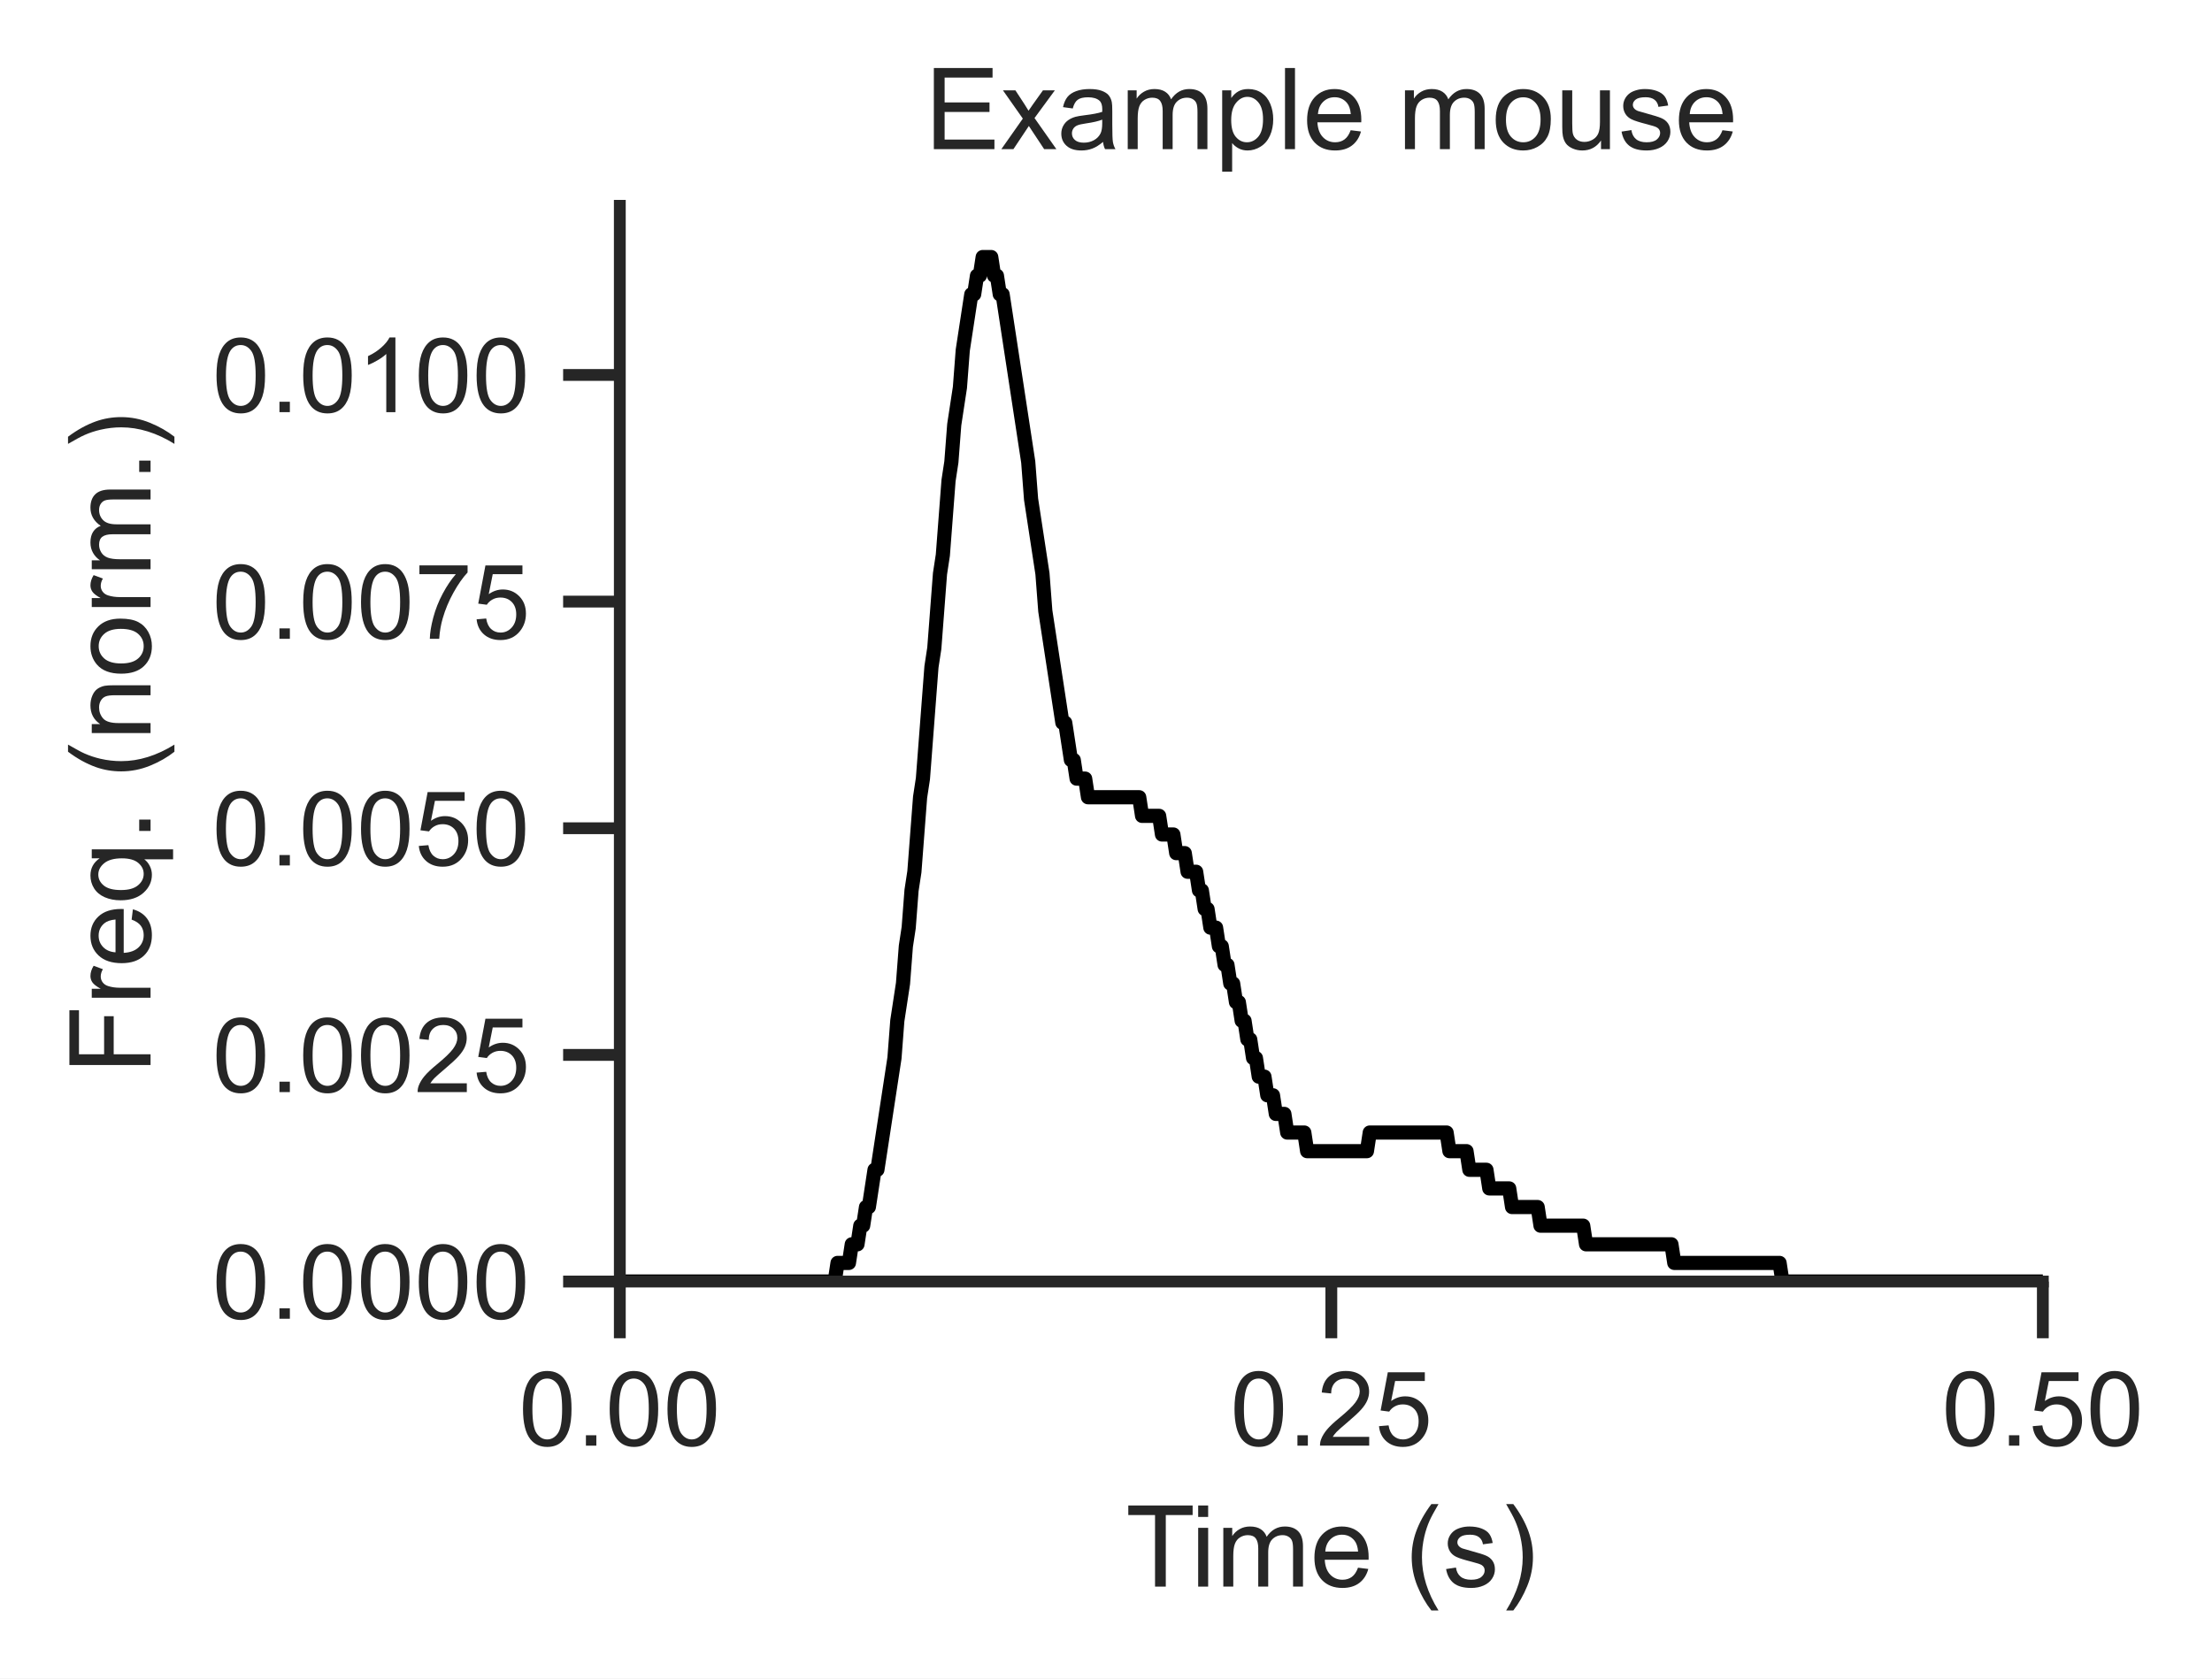
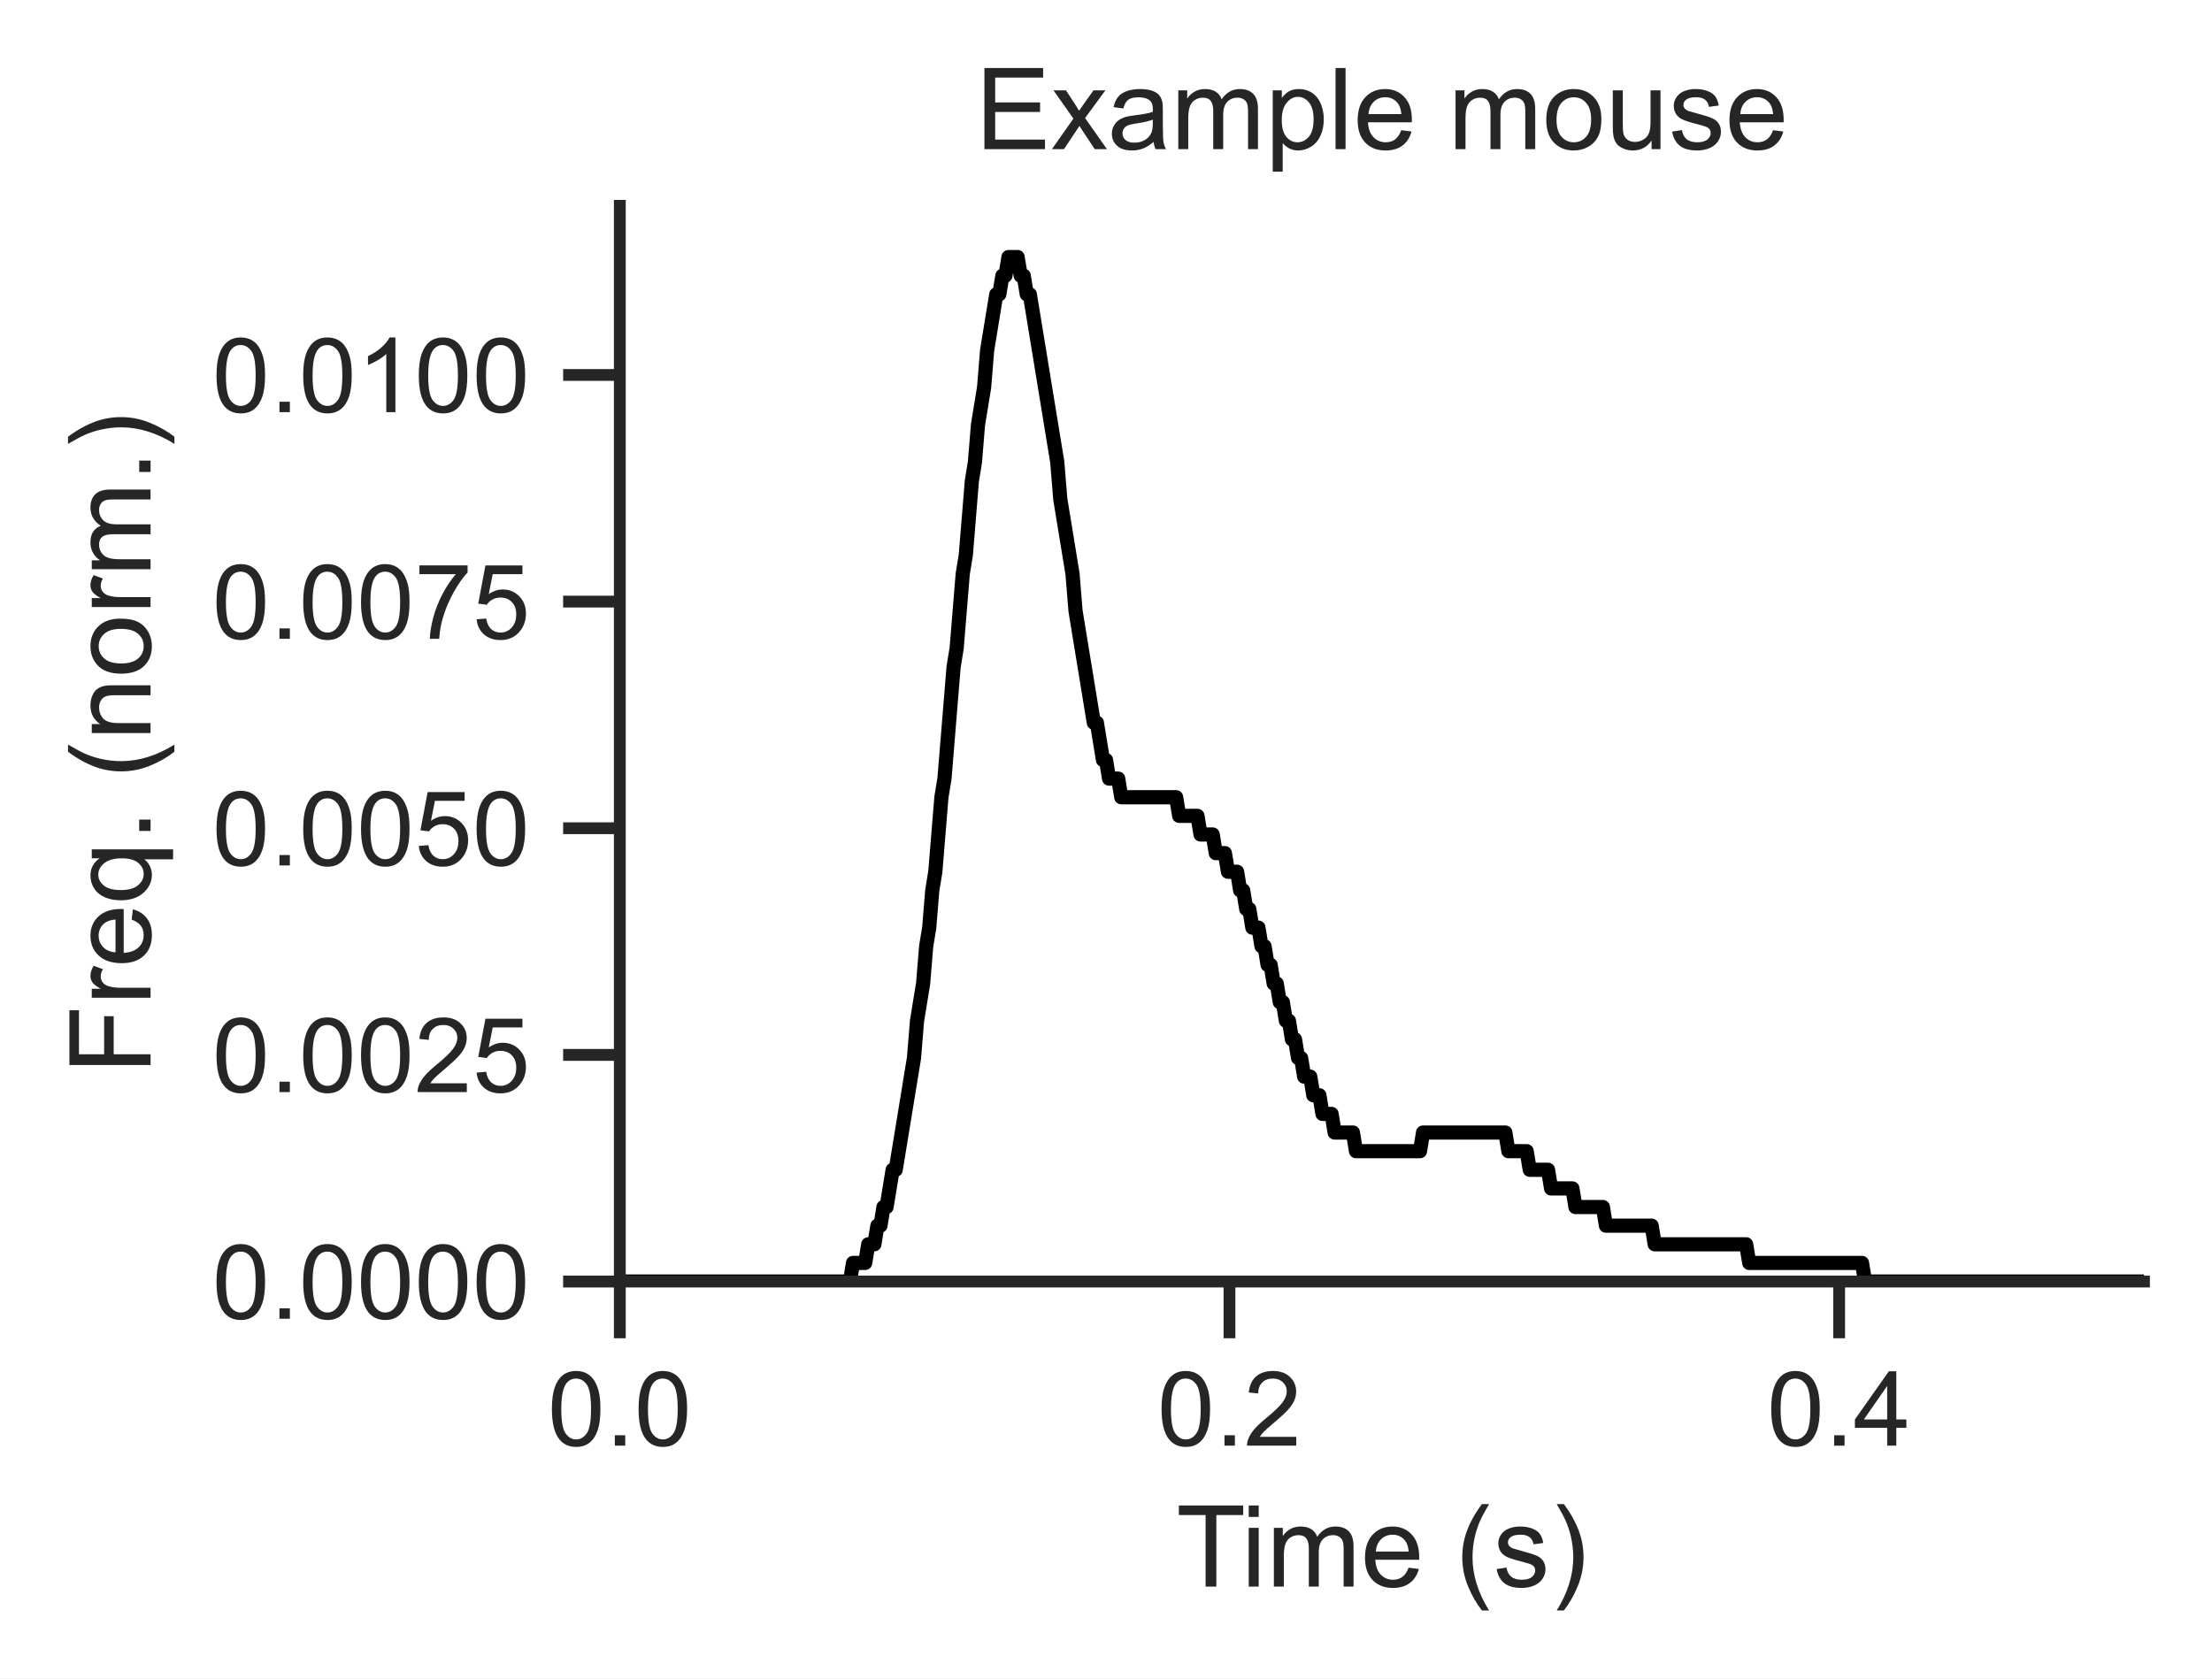
<svg xmlns="http://www.w3.org/2000/svg" xmlns:xlink="http://www.w3.org/1999/xlink" width="234.12pt" height="177.69pt" viewBox="0 0 234.12 177.69" version="1.1">
  <defs>
    <style type="text/css">*{stroke-linejoin: round; stroke-linecap: butt}</style>
  </defs>
  <g id="figure_1">
    <g id="patch_1">
      <path d="M 0 177.69  L 234.12 177.69  L 234.12 0  L 0 0  z " style="fill: #ffffff" />
    </g>
    <g id="axes_1">
      <g id="patch_2">
-         <path d="M 65.602 135.668  L 216.216 135.668  L 216.216 21.789  L 65.602 21.789  z " style="fill: #ffffff" />
+         <path d="M 65.602 135.668  L 226.92 135.668  L 226.92 21.789  L 65.602 21.789  z " style="fill: #ffffff" />
      </g>
      <g id="matplotlib.axis_1">
        <g id="xtick_1">
          <g id="line2d_1">
            <defs>
-               <path id="mc07a9de9a9" d="M 0 0  L 0 6  " style="stroke: #262626; stroke-width: 1.25" />
-             </defs>
-             <g>
-               <use xlink:href="#mc07a9de9a9" x="65.602" y="135.668" style="fill: #262626; stroke: #262626; stroke-width: 1.25" />
+               <path id="mfc307ccfb5" d="M 0 0  L 0 6  " style="stroke: #262626; stroke-width: 1.25" />
+             </defs>
+             <g>
+               <use xlink:href="#mfc307ccfb5" x="65.602" y="135.668" style="fill: #262626; stroke: #262626; stroke-width: 1.25" />
            </g>
          </g>
          <g id="text_1">
-             <g style="fill: #262626" transform="translate(54.89883 153.042) scale(0.11 -0.11)">
+             <g style="fill: #262626" transform="translate(57.95734 153.042) scale(0.11 -0.11)">
              <defs>
                <path id="ArialMT-30" d="M 266 2259  Q 266 3072 433 3567  Q 600 4063 929 4331  Q 1259 4600 1759 4600  Q 2128 4600 2406 4451  Q 2684 4303 2865 4023  Q 3047 3744 3150 3342  Q 3253 2941 3253 2259  Q 3253 1453 3087 958  Q 2922 463 2592 192  Q 2263 -78 1759 -78  Q 1097 -78 719 397  Q 266 969 266 2259  z M 844 2259  Q 844 1131 1108 757  Q 1372 384 1759 384  Q 2147 384 2411 759  Q 2675 1134 2675 2259  Q 2675 3391 2411 3762  Q 2147 4134 1753 4134  Q 1366 4134 1134 3806  Q 844 3388 844 2259  z " transform="scale(0.015625)" />
                <path id="ArialMT-2e" d="M 581 0  L 581 641  L 1222 641  L 1222 0  L 581 0  z " transform="scale(0.015625)" />
              </defs>
              <use xlink:href="#ArialMT-30" />
              <use xlink:href="#ArialMT-2e" transform="translate(55.61523 0)" />
              <use xlink:href="#ArialMT-30" transform="translate(83.39844 0)" />
-               <use xlink:href="#ArialMT-30" transform="translate(139.0137 0)" />
            </g>
          </g>
        </g>
        <g id="xtick_2">
          <g id="line2d_2">
            <g>
-               <use xlink:href="#mc07a9de9a9" x="140.909" y="135.668" style="fill: #262626; stroke: #262626; stroke-width: 1.25" />
+               <use xlink:href="#mfc307ccfb5" x="130.129" y="135.668" style="fill: #262626; stroke: #262626; stroke-width: 1.25" />
            </g>
          </g>
          <g id="text_2">
-             <g style="fill: #262626" transform="translate(130.2057 153.042) scale(0.11 -0.11)">
+             <g style="fill: #262626" transform="translate(122.4842 153.042) scale(0.11 -0.11)">
              <defs>
                <path id="ArialMT-32" d="M 3222 541  L 3222 0  L 194 0  Q 188 203 259 391  Q 375 700 629 1000  Q 884 1300 1366 1694  Q 2113 2306 2375 2664  Q 2638 3022 2638 3341  Q 2638 3675 2398 3904  Q 2159 4134 1775 4134  Q 1369 4134 1125 3890  Q 881 3647 878 3216  L 300 3275  Q 359 3922 746 4261  Q 1134 4600 1788 4600  Q 2447 4600 2831 4234  Q 3216 3869 3216 3328  Q 3216 3053 3103 2787  Q 2991 2522 2730 2228  Q 2469 1934 1863 1422  Q 1356 997 1212 845  Q 1069 694 975 541  L 3222 541  z " transform="scale(0.015625)" />
-                 <path id="ArialMT-35" d="M 266 1200  L 856 1250  Q 922 819 1161 601  Q 1400 384 1738 384  Q 2144 384 2425 690  Q 2706 997 2706 1503  Q 2706 1984 2436 2262  Q 2166 2541 1728 2541  Q 1456 2541 1237 2417  Q 1019 2294 894 2097  L 366 2166  L 809 4519  L 3088 4519  L 3088 3981  L 1259 3981  L 1013 2750  Q 1425 3038 1878 3038  Q 2478 3038 2890 2622  Q 3303 2206 3303 1553  Q 3303 931 2941 478  Q 2500 -78 1738 -78  Q 1113 -78 717 272  Q 322 622 266 1200  z " transform="scale(0.015625)" />
              </defs>
              <use xlink:href="#ArialMT-30" />
              <use xlink:href="#ArialMT-2e" transform="translate(55.61523 0)" />
              <use xlink:href="#ArialMT-32" transform="translate(83.39844 0)" />
-               <use xlink:href="#ArialMT-35" transform="translate(139.0137 0)" />
            </g>
          </g>
        </g>
        <g id="xtick_3">
          <g id="line2d_3">
            <g>
-               <use xlink:href="#mc07a9de9a9" x="216.216" y="135.668" style="fill: #262626; stroke: #262626; stroke-width: 1.25" />
+               <use xlink:href="#mfc307ccfb5" x="194.656" y="135.668" style="fill: #262626; stroke: #262626; stroke-width: 1.25" />
            </g>
          </g>
          <g id="text_3">
-             <g style="fill: #262626" transform="translate(205.5125 153.042) scale(0.11 -0.11)">
-               <use xlink:href="#ArialMT-30" />
-               <use xlink:href="#ArialMT-2e" transform="translate(55.61523 0)" />
-               <use xlink:href="#ArialMT-35" transform="translate(83.39844 0)" />
-               <use xlink:href="#ArialMT-30" transform="translate(139.0137 0)" />
+             <g style="fill: #262626" transform="translate(187.0111 153.042) scale(0.11 -0.11)">
+               <defs>
+                 <path id="ArialMT-34" d="M 2069 0  L 2069 1097  L 81 1097  L 81 1613  L 2172 4581  L 2631 4581  L 2631 1613  L 3250 1613  L 3250 1097  L 2631 1097  L 2631 0  L 2069 0  z M 2069 1613  L 2069 3678  L 634 1613  L 2069 1613  z " transform="scale(0.015625)" />
+               </defs>
+               <use xlink:href="#ArialMT-30" />
+               <use xlink:href="#ArialMT-2e" transform="translate(55.61523 0)" />
+               <use xlink:href="#ArialMT-34" transform="translate(83.39844 0)" />
            </g>
          </g>
        </g>
        <g id="text_4">
-           <g style="fill: #262626" transform="translate(119.1395 167.9639) scale(0.12 -0.12)">
+           <g style="fill: #262626" transform="translate(124.4912 167.9639) scale(0.12 -0.12)">
            <defs>
              <path id="ArialMT-54" d="M 1659 0  L 1659 4041  L 150 4041  L 150 4581  L 3781 4581  L 3781 4041  L 2266 4041  L 2266 0  L 1659 0  z " transform="scale(0.015625)" />
              <path id="ArialMT-69" d="M 425 3934  L 425 4581  L 988 4581  L 988 3934  L 425 3934  z M 425 0  L 425 3319  L 988 3319  L 988 0  L 425 0  z " transform="scale(0.015625)" />
              <path id="ArialMT-6d" d="M 422 0  L 422 3319  L 925 3319  L 925 2853  Q 1081 3097 1340 3245  Q 1600 3394 1931 3394  Q 2300 3394 2536 3241  Q 2772 3088 2869 2813  Q 3263 3394 3894 3394  Q 4388 3394 4653 3120  Q 4919 2847 4919 2278  L 4919 0  L 4359 0  L 4359 2091  Q 4359 2428 4304 2576  Q 4250 2725 4106 2815  Q 3963 2906 3769 2906  Q 3419 2906 3187 2673  Q 2956 2441 2956 1928  L 2956 0  L 2394 0  L 2394 2156  Q 2394 2531 2256 2718  Q 2119 2906 1806 2906  Q 1569 2906 1367 2781  Q 1166 2656 1075 2415  Q 984 2175 984 1722  L 984 0  L 422 0  z " transform="scale(0.015625)" />
              <path id="ArialMT-65" d="M 2694 1069  L 3275 997  Q 3138 488 2766 206  Q 2394 -75 1816 -75  Q 1088 -75 661 373  Q 234 822 234 1631  Q 234 2469 665 2931  Q 1097 3394 1784 3394  Q 2450 3394 2872 2941  Q 3294 2488 3294 1666  Q 3294 1616 3291 1516  L 816 1516  Q 847 969 1125 678  Q 1403 388 1819 388  Q 2128 388 2347 550  Q 2566 713 2694 1069  z M 847 1978  L 2700 1978  Q 2663 2397 2488 2606  Q 2219 2931 1791 2931  Q 1403 2931 1139 2672  Q 875 2413 847 1978  z " transform="scale(0.015625)" />
              <path id="ArialMT-20" transform="scale(0.015625)" />
              <path id="ArialMT-28" d="M 1497 -1347  Q 1031 -759 709 28  Q 388 816 388 1659  Q 388 2403 628 3084  Q 909 3875 1497 4659  L 1900 4659  Q 1522 4009 1400 3731  Q 1209 3300 1100 2831  Q 966 2247 966 1656  Q 966 153 1900 -1347  L 1497 -1347  z " transform="scale(0.015625)" />
              <path id="ArialMT-73" d="M 197 991  L 753 1078  Q 800 744 1014 566  Q 1228 388 1613 388  Q 2000 388 2187 545  Q 2375 703 2375 916  Q 2375 1106 2209 1216  Q 2094 1291 1634 1406  Q 1016 1563 777 1677  Q 538 1791 414 1992  Q 291 2194 291 2438  Q 291 2659 392 2848  Q 494 3038 669 3163  Q 800 3259 1026 3326  Q 1253 3394 1513 3394  Q 1903 3394 2198 3281  Q 2494 3169 2634 2976  Q 2775 2784 2828 2463  L 2278 2388  Q 2241 2644 2061 2787  Q 1881 2931 1553 2931  Q 1166 2931 1000 2803  Q 834 2675 834 2503  Q 834 2394 903 2306  Q 972 2216 1119 2156  Q 1203 2125 1616 2013  Q 2213 1853 2448 1751  Q 2684 1650 2818 1456  Q 2953 1263 2953 975  Q 2953 694 2789 445  Q 2625 197 2315 61  Q 2006 -75 1616 -75  Q 969 -75 630 194  Q 291 463 197 991  z " transform="scale(0.015625)" />
              <path id="ArialMT-29" d="M 791 -1347  L 388 -1347  Q 1322 153 1322 1656  Q 1322 2244 1188 2822  Q 1081 3291 891 3722  Q 769 4003 388 4659  L 791 4659  Q 1378 3875 1659 3084  Q 1900 2403 1900 1659  Q 1900 816 1576 28  Q 1253 -759 791 -1347  z " transform="scale(0.015625)" />
            </defs>
            <use xlink:href="#ArialMT-54" />
            <use xlink:href="#ArialMT-69" transform="translate(57.33398 0)" />
            <use xlink:href="#ArialMT-6d" transform="translate(79.55078 0)" />
            <use xlink:href="#ArialMT-65" transform="translate(162.8516 0)" />
            <use xlink:href="#ArialMT-20" transform="translate(218.4668 0)" />
            <use xlink:href="#ArialMT-28" transform="translate(246.25 0)" />
            <use xlink:href="#ArialMT-73" transform="translate(279.5508 0)" />
            <use xlink:href="#ArialMT-29" transform="translate(329.5508 0)" />
          </g>
        </g>
      </g>
      <g id="matplotlib.axis_2">
        <g id="ytick_1">
          <g id="line2d_4">
            <defs>
-               <path id="m0c5535d498" d="M 0 0  L -6 0  " style="stroke: #262626; stroke-width: 1.25" />
-             </defs>
-             <g>
-               <use xlink:href="#m0c5535d498" x="65.602" y="135.668" style="fill: #262626; stroke: #262626; stroke-width: 1.25" />
+               <path id="m45d71def6e" d="M 0 0  L -6 0  " style="stroke: #262626; stroke-width: 1.25" />
+             </defs>
+             <g>
+               <use xlink:href="#m45d71def6e" x="65.602" y="135.668" style="fill: #262626; stroke: #262626; stroke-width: 1.25" />
            </g>
          </g>
          <g id="text_5">
            <g style="fill: #262626" transform="translate(22.46125 139.6052) scale(0.11 -0.11)">
              <use xlink:href="#ArialMT-30" />
              <use xlink:href="#ArialMT-2e" transform="translate(55.61523 0)" />
              <use xlink:href="#ArialMT-30" transform="translate(83.39844 0)" />
              <use xlink:href="#ArialMT-30" transform="translate(139.0137 0)" />
              <use xlink:href="#ArialMT-30" transform="translate(194.6289 0)" />
              <use xlink:href="#ArialMT-30" transform="translate(250.2441 0)" />
            </g>
          </g>
        </g>
        <g id="ytick_2">
          <g id="line2d_5">
            <g>
-               <use xlink:href="#m0c5535d498" x="65.602" y="111.675" style="fill: #262626; stroke: #262626; stroke-width: 1.25" />
+               <use xlink:href="#m45d71def6e" x="65.602" y="111.675" style="fill: #262626; stroke: #262626; stroke-width: 1.25" />
            </g>
          </g>
          <g id="text_6">
            <g style="fill: #262626" transform="translate(22.46125 115.6117) scale(0.11 -0.11)">
+               <defs>
+                 <path id="ArialMT-35" d="M 266 1200  L 856 1250  Q 922 819 1161 601  Q 1400 384 1738 384  Q 2144 384 2425 690  Q 2706 997 2706 1503  Q 2706 1984 2436 2262  Q 2166 2541 1728 2541  Q 1456 2541 1237 2417  Q 1019 2294 894 2097  L 366 2166  L 809 4519  L 3088 4519  L 3088 3981  L 1259 3981  L 1013 2750  Q 1425 3038 1878 3038  Q 2478 3038 2890 2622  Q 3303 2206 3303 1553  Q 3303 931 2941 478  Q 2500 -78 1738 -78  Q 1113 -78 717 272  Q 322 622 266 1200  z " transform="scale(0.015625)" />
+               </defs>
              <use xlink:href="#ArialMT-30" />
              <use xlink:href="#ArialMT-2e" transform="translate(55.61523 0)" />
              <use xlink:href="#ArialMT-30" transform="translate(83.39844 0)" />
              <use xlink:href="#ArialMT-30" transform="translate(139.0137 0)" />
              <use xlink:href="#ArialMT-32" transform="translate(194.6289 0)" />
              <use xlink:href="#ArialMT-35" transform="translate(250.2441 0)" />
            </g>
          </g>
        </g>
        <g id="ytick_3">
          <g id="line2d_6">
            <g>
-               <use xlink:href="#m0c5535d498" x="65.602" y="87.681" style="fill: #262626; stroke: #262626; stroke-width: 1.25" />
+               <use xlink:href="#m45d71def6e" x="65.602" y="87.681" style="fill: #262626; stroke: #262626; stroke-width: 1.25" />
            </g>
          </g>
          <g id="text_7">
            <g style="fill: #262626" transform="translate(22.46125 91.61827) scale(0.11 -0.11)">
              <use xlink:href="#ArialMT-30" />
              <use xlink:href="#ArialMT-2e" transform="translate(55.61523 0)" />
              <use xlink:href="#ArialMT-30" transform="translate(83.39844 0)" />
              <use xlink:href="#ArialMT-30" transform="translate(139.0137 0)" />
              <use xlink:href="#ArialMT-35" transform="translate(194.6289 0)" />
              <use xlink:href="#ArialMT-30" transform="translate(250.2441 0)" />
            </g>
          </g>
        </g>
        <g id="ytick_4">
          <g id="line2d_7">
            <g>
-               <use xlink:href="#m0c5535d498" x="65.602" y="63.688" style="fill: #262626; stroke: #262626; stroke-width: 1.25" />
+               <use xlink:href="#m45d71def6e" x="65.602" y="63.688" style="fill: #262626; stroke: #262626; stroke-width: 1.25" />
            </g>
          </g>
          <g id="text_8">
            <g style="fill: #262626" transform="translate(22.46125 67.62479) scale(0.11 -0.11)">
              <defs>
                <path id="ArialMT-37" d="M 303 3981  L 303 4522  L 3269 4522  L 3269 4084  Q 2831 3619 2401 2847  Q 1972 2075 1738 1259  Q 1569 684 1522 0  L 944 0  Q 953 541 1156 1306  Q 1359 2072 1739 2783  Q 2119 3494 2547 3981  L 303 3981  z " transform="scale(0.015625)" />
              </defs>
              <use xlink:href="#ArialMT-30" />
              <use xlink:href="#ArialMT-2e" transform="translate(55.61523 0)" />
              <use xlink:href="#ArialMT-30" transform="translate(83.39844 0)" />
              <use xlink:href="#ArialMT-30" transform="translate(139.0137 0)" />
              <use xlink:href="#ArialMT-37" transform="translate(194.6289 0)" />
              <use xlink:href="#ArialMT-35" transform="translate(250.2441 0)" />
            </g>
          </g>
        </g>
        <g id="ytick_5">
          <g id="line2d_8">
            <g>
-               <use xlink:href="#m0c5535d498" x="65.602" y="39.695" style="fill: #262626; stroke: #262626; stroke-width: 1.25" />
+               <use xlink:href="#m45d71def6e" x="65.602" y="39.695" style="fill: #262626; stroke: #262626; stroke-width: 1.25" />
            </g>
          </g>
          <g id="text_9">
            <g style="fill: #262626" transform="translate(22.46125 43.63131) scale(0.11 -0.11)">
              <defs>
                <path id="ArialMT-31" d="M 2384 0  L 1822 0  L 1822 3584  Q 1619 3391 1289 3197  Q 959 3003 697 2906  L 697 3450  Q 1169 3672 1522 3987  Q 1875 4303 2022 4600  L 2384 4600  L 2384 0  z " transform="scale(0.015625)" />
              </defs>
              <use xlink:href="#ArialMT-30" />
              <use xlink:href="#ArialMT-2e" transform="translate(55.61523 0)" />
              <use xlink:href="#ArialMT-30" transform="translate(83.39844 0)" />
              <use xlink:href="#ArialMT-31" transform="translate(139.0137 0)" />
              <use xlink:href="#ArialMT-30" transform="translate(194.6289 0)" />
              <use xlink:href="#ArialMT-30" transform="translate(250.2441 0)" />
            </g>
          </g>
        </g>
        <g id="text_10">
          <g style="fill: #262626" transform="translate(15.93562 113.7295) rotate(-90) scale(0.12 -0.12)">
            <defs>
              <path id="ArialMT-46" d="M 525 0  L 525 4581  L 3616 4581  L 3616 4041  L 1131 4041  L 1131 2622  L 3281 2622  L 3281 2081  L 1131 2081  L 1131 0  L 525 0  z " transform="scale(0.015625)" />
              <path id="ArialMT-72" d="M 416 0  L 416 3319  L 922 3319  L 922 2816  Q 1116 3169 1280 3281  Q 1444 3394 1641 3394  Q 1925 3394 2219 3213  L 2025 2691  Q 1819 2813 1613 2813  Q 1428 2813 1281 2702  Q 1134 2591 1072 2394  Q 978 2094 978 1738  L 978 0  L 416 0  z " transform="scale(0.015625)" />
              <path id="ArialMT-71" d="M 2538 -1272  L 2538 353  Q 2406 169 2170 47  Q 1934 -75 1669 -75  Q 1078 -75 651 397  Q 225 869 225 1691  Q 225 2191 398 2587  Q 572 2984 901 3189  Q 1231 3394 1625 3394  Q 2241 3394 2594 2875  L 2594 3319  L 3100 3319  L 3100 -1272  L 2538 -1272  z M 803 1669  Q 803 1028 1072 708  Q 1341 388 1716 388  Q 2075 388 2334 692  Q 2594 997 2594 1619  Q 2594 2281 2320 2615  Q 2047 2950 1678 2950  Q 1313 2950 1058 2639  Q 803 2328 803 1669  z " transform="scale(0.015625)" />
              <path id="ArialMT-6e" d="M 422 0  L 422 3319  L 928 3319  L 928 2847  Q 1294 3394 1984 3394  Q 2284 3394 2536 3286  Q 2788 3178 2913 3003  Q 3038 2828 3088 2588  Q 3119 2431 3119 2041  L 3119 0  L 2556 0  L 2556 2019  Q 2556 2363 2490 2533  Q 2425 2703 2258 2804  Q 2091 2906 1866 2906  Q 1506 2906 1245 2678  Q 984 2450 984 1813  L 984 0  L 422 0  z " transform="scale(0.015625)" />
              <path id="ArialMT-6f" d="M 213 1659  Q 213 2581 725 3025  Q 1153 3394 1769 3394  Q 2453 3394 2887 2945  Q 3322 2497 3322 1706  Q 3322 1066 3130 698  Q 2938 331 2570 128  Q 2203 -75 1769 -75  Q 1072 -75 642 372  Q 213 819 213 1659  z M 791 1659  Q 791 1022 1069 705  Q 1347 388 1769 388  Q 2188 388 2466 706  Q 2744 1025 2744 1678  Q 2744 2294 2464 2611  Q 2184 2928 1769 2928  Q 1347 2928 1069 2612  Q 791 2297 791 1659  z " transform="scale(0.015625)" />
            </defs>
            <use xlink:href="#ArialMT-46" />
            <use xlink:href="#ArialMT-72" transform="translate(61.08398 0)" />
            <use xlink:href="#ArialMT-65" transform="translate(94.38477 0)" />
            <use xlink:href="#ArialMT-71" transform="translate(150 0)" />
            <use xlink:href="#ArialMT-2e" transform="translate(205.6152 0)" />
            <use xlink:href="#ArialMT-20" transform="translate(233.3984 0)" />
            <use xlink:href="#ArialMT-28" transform="translate(261.1816 0)" />
            <use xlink:href="#ArialMT-6e" transform="translate(294.4824 0)" />
            <use xlink:href="#ArialMT-6f" transform="translate(350.0977 0)" />
            <use xlink:href="#ArialMT-72" transform="translate(405.7129 0)" />
            <use xlink:href="#ArialMT-6d" transform="translate(439.0137 0)" />
            <use xlink:href="#ArialMT-2e" transform="translate(522.3145 0)" />
            <use xlink:href="#ArialMT-29" transform="translate(550.0977 0)" />
          </g>
        </g>
      </g>
      <g id="line2d_9">
-         <path d="M 65.753 135.668  L 88.345 135.668  L 88.646 133.696  L 89.851 133.696  L 90.152 131.725  L 90.755 131.725  L 91.056 129.753  L 91.357 129.753  L 91.659 127.781  L 91.96 127.781  L 92.562 123.837  L 92.863 123.837  L 94.671 112.005  L 94.972 108.061  L 95.574 104.118  L 95.876 100.174  L 96.177 98.202  L 96.478 94.258  L 96.779 92.286  L 97.382 84.398  L 97.683 82.426  L 98.587 70.595  L 98.888 68.623  L 99.49 60.735  L 99.792 58.763  L 100.394 50.875  L 100.695 48.903  L 100.997 44.96  L 101.599 41.016  L 101.9 37.072  L 102.804 31.156  L 103.105 31.156  L 103.406 29.184  L 103.708 29.184  L 104.009 27.212  L 104.913 27.212  L 105.214 29.184  L 105.515 29.184  L 105.816 31.156  L 106.117 31.156  L 108.828 48.903  L 109.13 52.847  L 110.335 60.735  L 110.636 64.679  L 112.443 76.51  L 112.744 76.51  L 113.347 80.454  L 113.648 80.454  L 113.949 82.426  L 114.853 82.426  L 115.154 84.398  L 120.576 84.398  L 120.878 86.37  L 122.685 86.37  L 122.986 88.342  L 124.191 88.342  L 124.492 90.314  L 125.396 90.314  L 125.697 92.286  L 126.601 92.286  L 126.902 94.258  L 127.203 94.258  L 127.505 96.23  L 127.806 96.23  L 128.107 98.202  L 128.709 98.202  L 129.011 100.174  L 129.312 100.174  L 129.613 102.146  L 129.914 102.146  L 130.216 104.118  L 130.517 104.118  L 130.818 106.089  L 131.119 106.089  L 131.421 108.061  L 131.722 108.061  L 132.023 110.033  L 132.324 110.033  L 132.625 112.005  L 132.927 112.005  L 133.228 113.977  L 133.83 113.977  L 134.132 115.949  L 134.734 115.949  L 135.035 117.921  L 135.939 117.921  L 136.24 119.893  L 138.048 119.893  L 138.349 121.865  L 144.675 121.865  L 144.976 119.893  L 153.109 119.893  L 153.41 121.865  L 155.217 121.865  L 155.519 123.837  L 157.326 123.837  L 157.627 125.809  L 159.736 125.809  L 160.037 127.781  L 162.748 127.781  L 163.049 129.753  L 167.568 129.753  L 167.869 131.725  L 176.906 131.725  L 177.207 133.696  L 188.352 133.696  L 188.654 135.668  L 235.12 135.668  L 235.12 135.668  " clip-path="url(#p5a45b5e09b)" style="fill: none; stroke: #000000; stroke-width: 1.5; stroke-linecap: round" />
+         <path d="M 65.764 135.668  L 89.961 135.668  L 90.284 133.696  L 91.574 133.696  L 91.897 131.725  L 92.542 131.725  L 92.865 129.753  L 93.188 129.753  L 93.51 127.781  L 93.833 127.781  L 94.478 123.837  L 94.801 123.837  L 96.737 112.005  L 97.059 108.061  L 97.704 104.118  L 98.027 100.174  L 98.35 98.202  L 98.672 94.258  L 98.995 92.286  L 99.64 84.398  L 99.963 82.426  L 100.931 70.595  L 101.253 68.623  L 101.899 60.735  L 102.221 58.763  L 102.867 50.875  L 103.189 48.903  L 103.512 44.96  L 104.157 41.016  L 104.48 37.072  L 105.448 31.156  L 105.77 31.156  L 106.093 29.184  L 106.416 29.184  L 106.738 27.212  L 107.706 27.212  L 108.029 29.184  L 108.351 29.184  L 108.674 31.156  L 108.997 31.156  L 111.9 48.903  L 112.223 52.847  L 113.514 60.735  L 113.836 64.679  L 115.772 76.51  L 116.095 76.51  L 116.74 80.454  L 117.063 80.454  L 117.385 82.426  L 118.353 82.426  L 118.676 84.398  L 124.483 84.398  L 124.806 86.37  L 126.742 86.37  L 127.064 88.342  L 128.355 88.342  L 128.677 90.314  L 129.645 90.314  L 129.968 92.286  L 130.936 92.286  L 131.258 94.258  L 131.581 94.258  L 131.904 96.23  L 132.226 96.23  L 132.549 98.202  L 133.194 98.202  L 133.517 100.174  L 133.84 100.174  L 134.162 102.146  L 134.485 102.146  L 134.807 104.118  L 135.13 104.118  L 135.453 106.089  L 135.775 106.089  L 136.098 108.061  L 136.421 108.061  L 136.743 110.033  L 137.066 110.033  L 137.388 112.005  L 137.711 112.005  L 138.034 113.977  L 138.679 113.977  L 139.002 115.949  L 139.647 115.949  L 139.97 117.921  L 140.937 117.921  L 141.26 119.893  L 143.196 119.893  L 143.519 121.865  L 150.294 121.865  L 150.616 119.893  L 159.328 119.893  L 159.65 121.865  L 161.586 121.865  L 161.909 123.837  L 163.845 123.837  L 164.167 125.809  L 166.426 125.809  L 166.748 127.781  L 169.652 127.781  L 169.975 129.753  L 174.814 129.753  L 175.137 131.725  L 184.816 131.725  L 185.138 133.696  L 197.076 133.696  L 197.398 135.668  L 235.12 135.668  L 235.12 135.668  " clip-path="url(#p2e8d32c3ef)" style="fill: none; stroke: #000000; stroke-width: 1.5; stroke-linecap: round" />
      </g>
      <g id="patch_3">
        <path d="M 65.602 135.668  L 65.602 21.789  " style="fill: none; stroke: #262626; stroke-width: 1.25; stroke-linejoin: miter; stroke-linecap: square" />
      </g>
      <g id="patch_4">
-         <path d="M 65.602 135.668  L 216.216 135.668  " style="fill: none; stroke: #262626; stroke-width: 1.25; stroke-linejoin: miter; stroke-linecap: square" />
+         <path d="M 65.602 135.668  L 226.92 135.668  " style="fill: none; stroke: #262626; stroke-width: 1.25; stroke-linejoin: miter; stroke-linecap: square" />
      </g>
      <g id="text_11">
-         <g style="fill: #262626" transform="translate(97.89199 15.78937) scale(0.12 -0.12)">
+         <g style="fill: #262626" transform="translate(103.2437 15.78937) scale(0.12 -0.12)">
          <defs>
            <path id="ArialMT-45" d="M 506 0  L 506 4581  L 3819 4581  L 3819 4041  L 1113 4041  L 1113 2638  L 3647 2638  L 3647 2100  L 1113 2100  L 1113 541  L 3925 541  L 3925 0  L 506 0  z " transform="scale(0.015625)" />
            <path id="ArialMT-78" d="M 47 0  L 1259 1725  L 138 3319  L 841 3319  L 1350 2541  Q 1494 2319 1581 2169  Q 1719 2375 1834 2534  L 2394 3319  L 3066 3319  L 1919 1756  L 3153 0  L 2463 0  L 1781 1031  L 1600 1309  L 728 0  L 47 0  z " transform="scale(0.015625)" />
            <path id="ArialMT-61" d="M 2588 409  Q 2275 144 1986 34  Q 1697 -75 1366 -75  Q 819 -75 525 192  Q 231 459 231 875  Q 231 1119 342 1320  Q 453 1522 633 1644  Q 813 1766 1038 1828  Q 1203 1872 1538 1913  Q 2219 1994 2541 2106  Q 2544 2222 2544 2253  Q 2544 2597 2384 2738  Q 2169 2928 1744 2928  Q 1347 2928 1158 2789  Q 969 2650 878 2297  L 328 2372  Q 403 2725 575 2942  Q 747 3159 1072 3276  Q 1397 3394 1825 3394  Q 2250 3394 2515 3294  Q 2781 3194 2906 3042  Q 3031 2891 3081 2659  Q 3109 2516 3109 2141  L 3109 1391  Q 3109 606 3145 398  Q 3181 191 3288 0  L 2700 0  Q 2613 175 2588 409  z M 2541 1666  Q 2234 1541 1622 1453  Q 1275 1403 1131 1340  Q 988 1278 909 1158  Q 831 1038 831 891  Q 831 666 1001 516  Q 1172 366 1500 366  Q 1825 366 2078 508  Q 2331 650 2450 897  Q 2541 1088 2541 1459  L 2541 1666  z " transform="scale(0.015625)" />
            <path id="ArialMT-70" d="M 422 -1272  L 422 3319  L 934 3319  L 934 2888  Q 1116 3141 1344 3267  Q 1572 3394 1897 3394  Q 2322 3394 2647 3175  Q 2972 2956 3137 2557  Q 3303 2159 3303 1684  Q 3303 1175 3120 767  Q 2938 359 2589 142  Q 2241 -75 1856 -75  Q 1575 -75 1351 44  Q 1128 163 984 344  L 984 -1272  L 422 -1272  z M 931 1641  Q 931 1000 1190 694  Q 1450 388 1819 388  Q 2194 388 2461 705  Q 2728 1022 2728 1688  Q 2728 2322 2467 2637  Q 2206 2953 1844 2953  Q 1484 2953 1207 2617  Q 931 2281 931 1641  z " transform="scale(0.015625)" />
            <path id="ArialMT-6c" d="M 409 0  L 409 4581  L 972 4581  L 972 0  L 409 0  z " transform="scale(0.015625)" />
            <path id="ArialMT-75" d="M 2597 0  L 2597 488  Q 2209 -75 1544 -75  Q 1250 -75 995 37  Q 741 150 617 320  Q 494 491 444 738  Q 409 903 409 1263  L 409 3319  L 972 3319  L 972 1478  Q 972 1038 1006 884  Q 1059 663 1231 536  Q 1403 409 1656 409  Q 1909 409 2131 539  Q 2353 669 2445 892  Q 2538 1116 2538 1541  L 2538 3319  L 3100 3319  L 3100 0  L 2597 0  z " transform="scale(0.015625)" />
          </defs>
          <use xlink:href="#ArialMT-45" />
          <use xlink:href="#ArialMT-78" transform="translate(66.69922 0)" />
          <use xlink:href="#ArialMT-61" transform="translate(116.6992 0)" />
          <use xlink:href="#ArialMT-6d" transform="translate(172.3145 0)" />
          <use xlink:href="#ArialMT-70" transform="translate(255.6152 0)" />
          <use xlink:href="#ArialMT-6c" transform="translate(311.2305 0)" />
          <use xlink:href="#ArialMT-65" transform="translate(333.4473 0)" />
          <use xlink:href="#ArialMT-20" transform="translate(389.0625 0)" />
          <use xlink:href="#ArialMT-6d" transform="translate(416.8457 0)" />
          <use xlink:href="#ArialMT-6f" transform="translate(500.1465 0)" />
          <use xlink:href="#ArialMT-75" transform="translate(555.7617 0)" />
          <use xlink:href="#ArialMT-73" transform="translate(611.377 0)" />
          <use xlink:href="#ArialMT-65" transform="translate(661.377 0)" />
        </g>
      </g>
    </g>
  </g>
  <defs>
-     <clipPath id="p5a45b5e09b">
-       <rect x="65.602" y="21.789" width="150.614" height="113.879" />
+     <clipPath id="p2e8d32c3ef">
+       <rect x="65.602" y="21.789" width="161.317" height="113.879" />
    </clipPath>
  </defs>
</svg>
